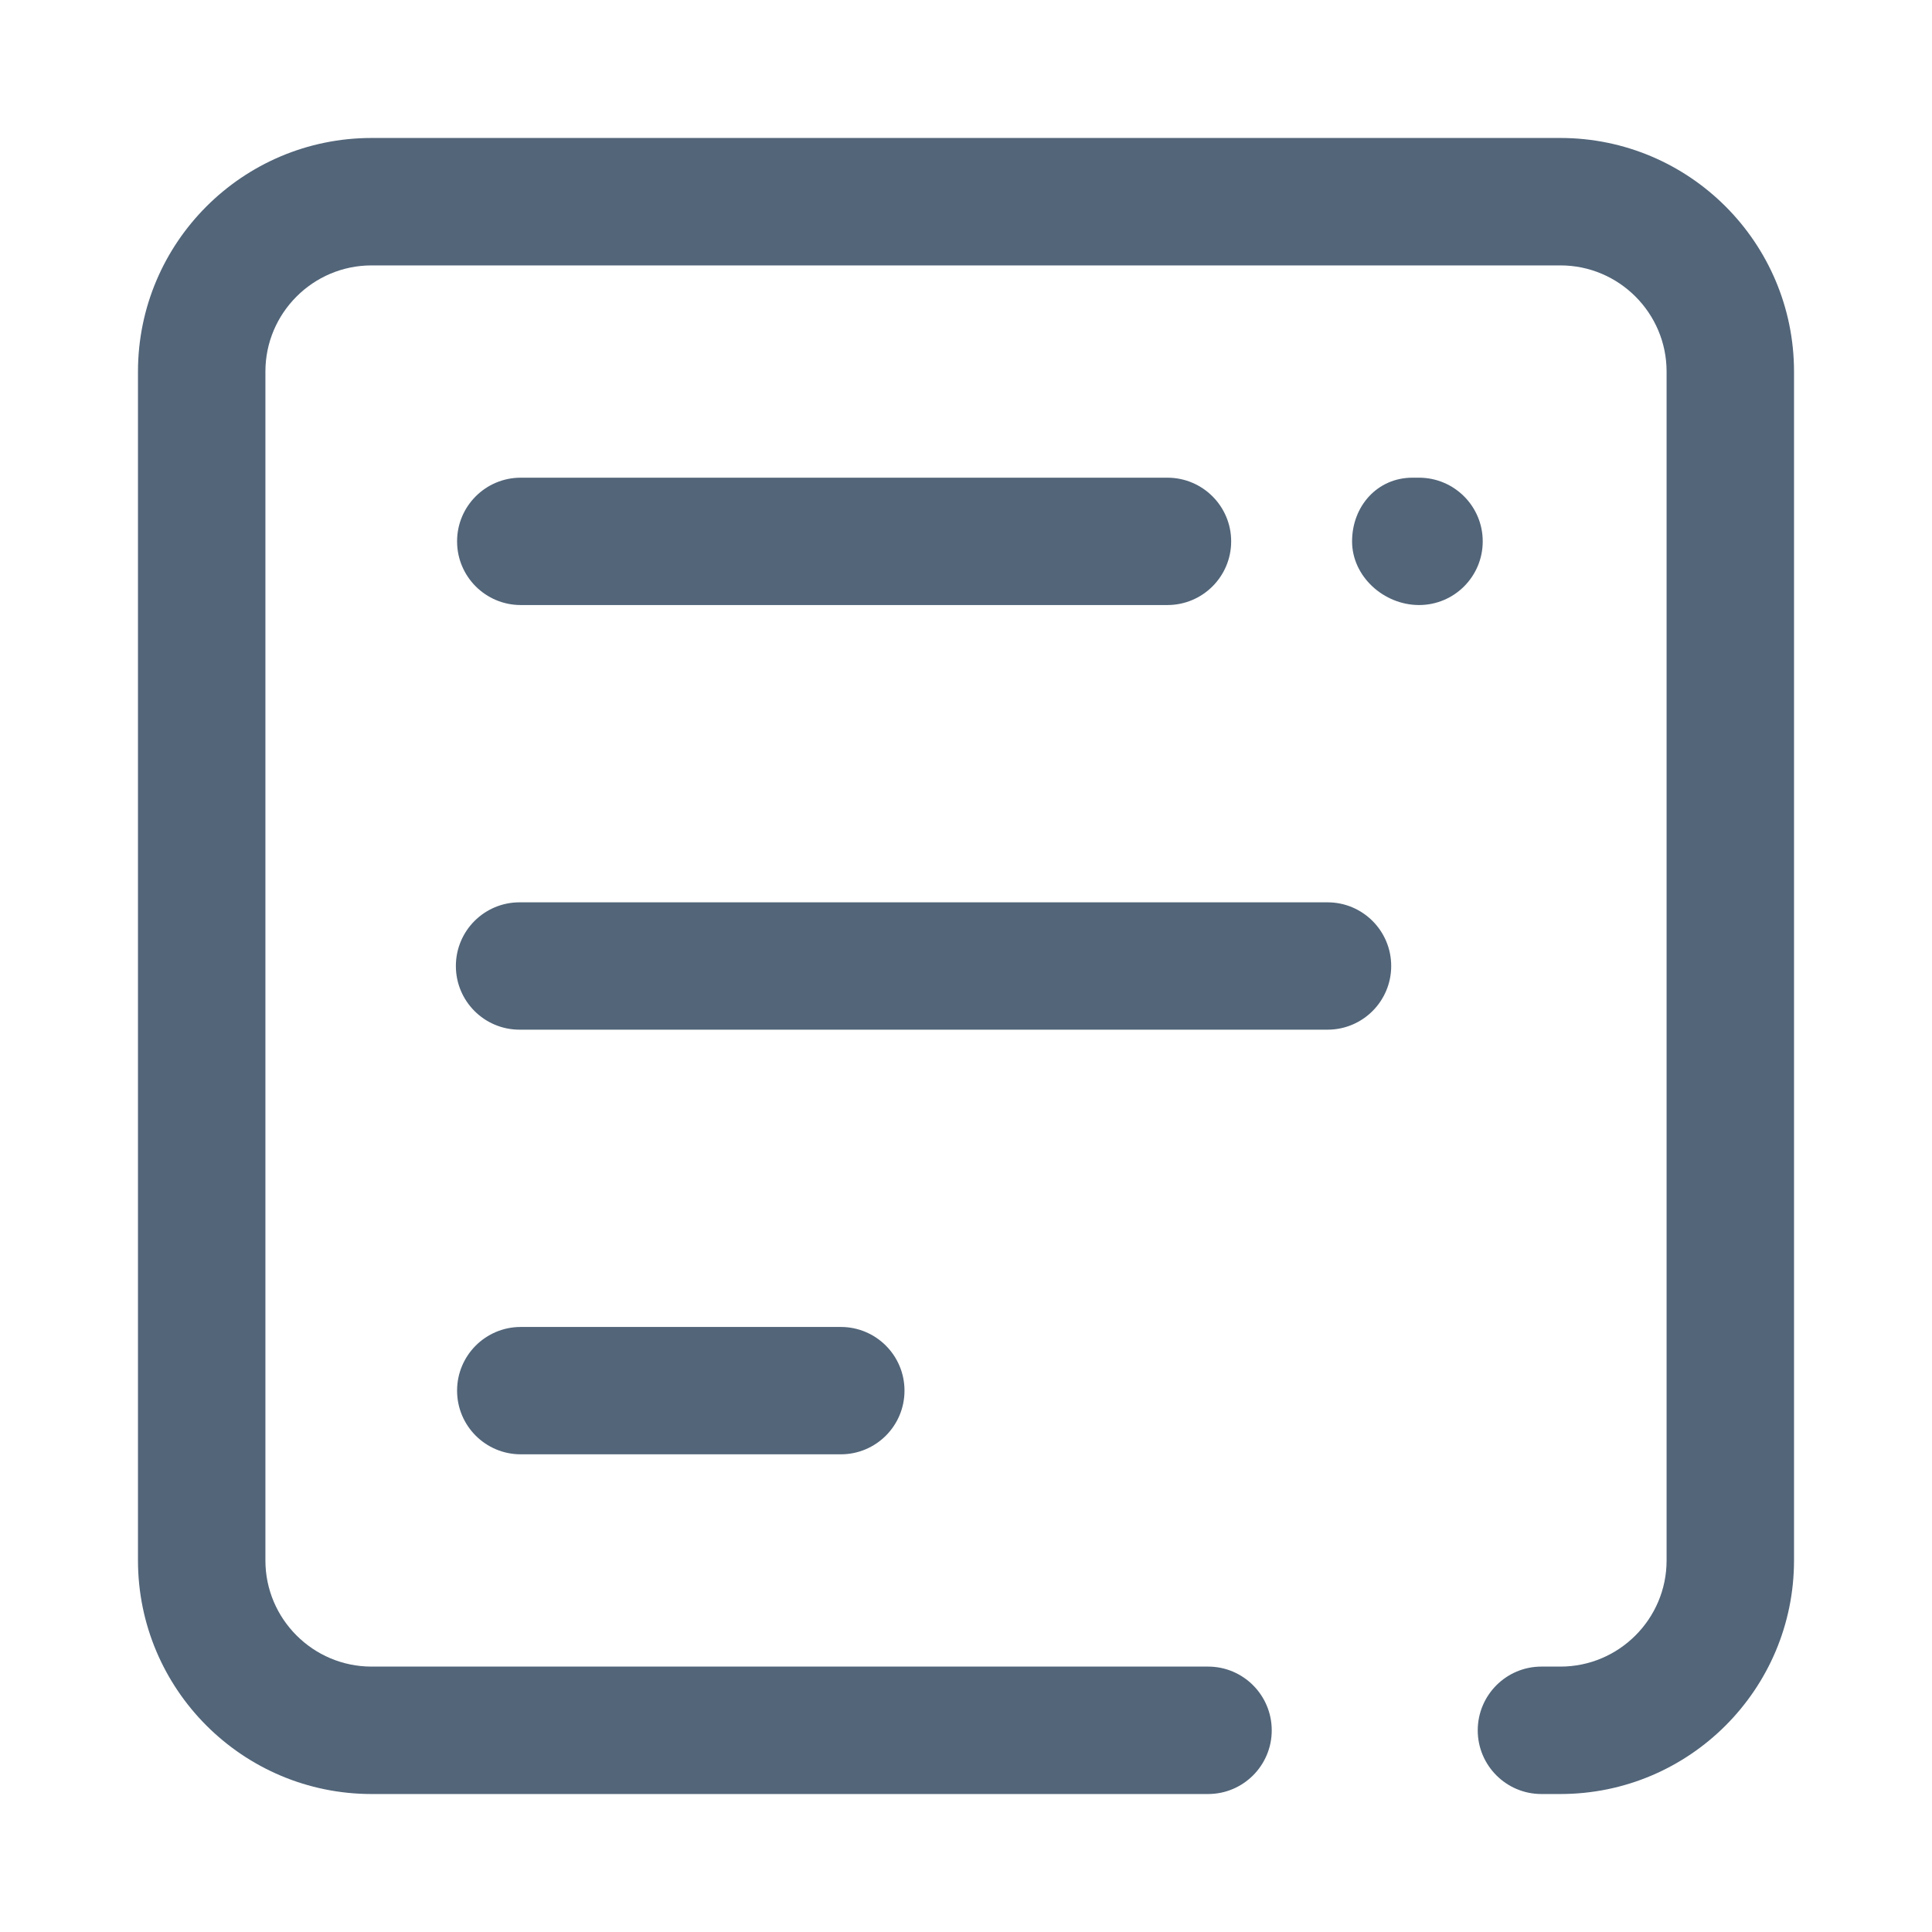
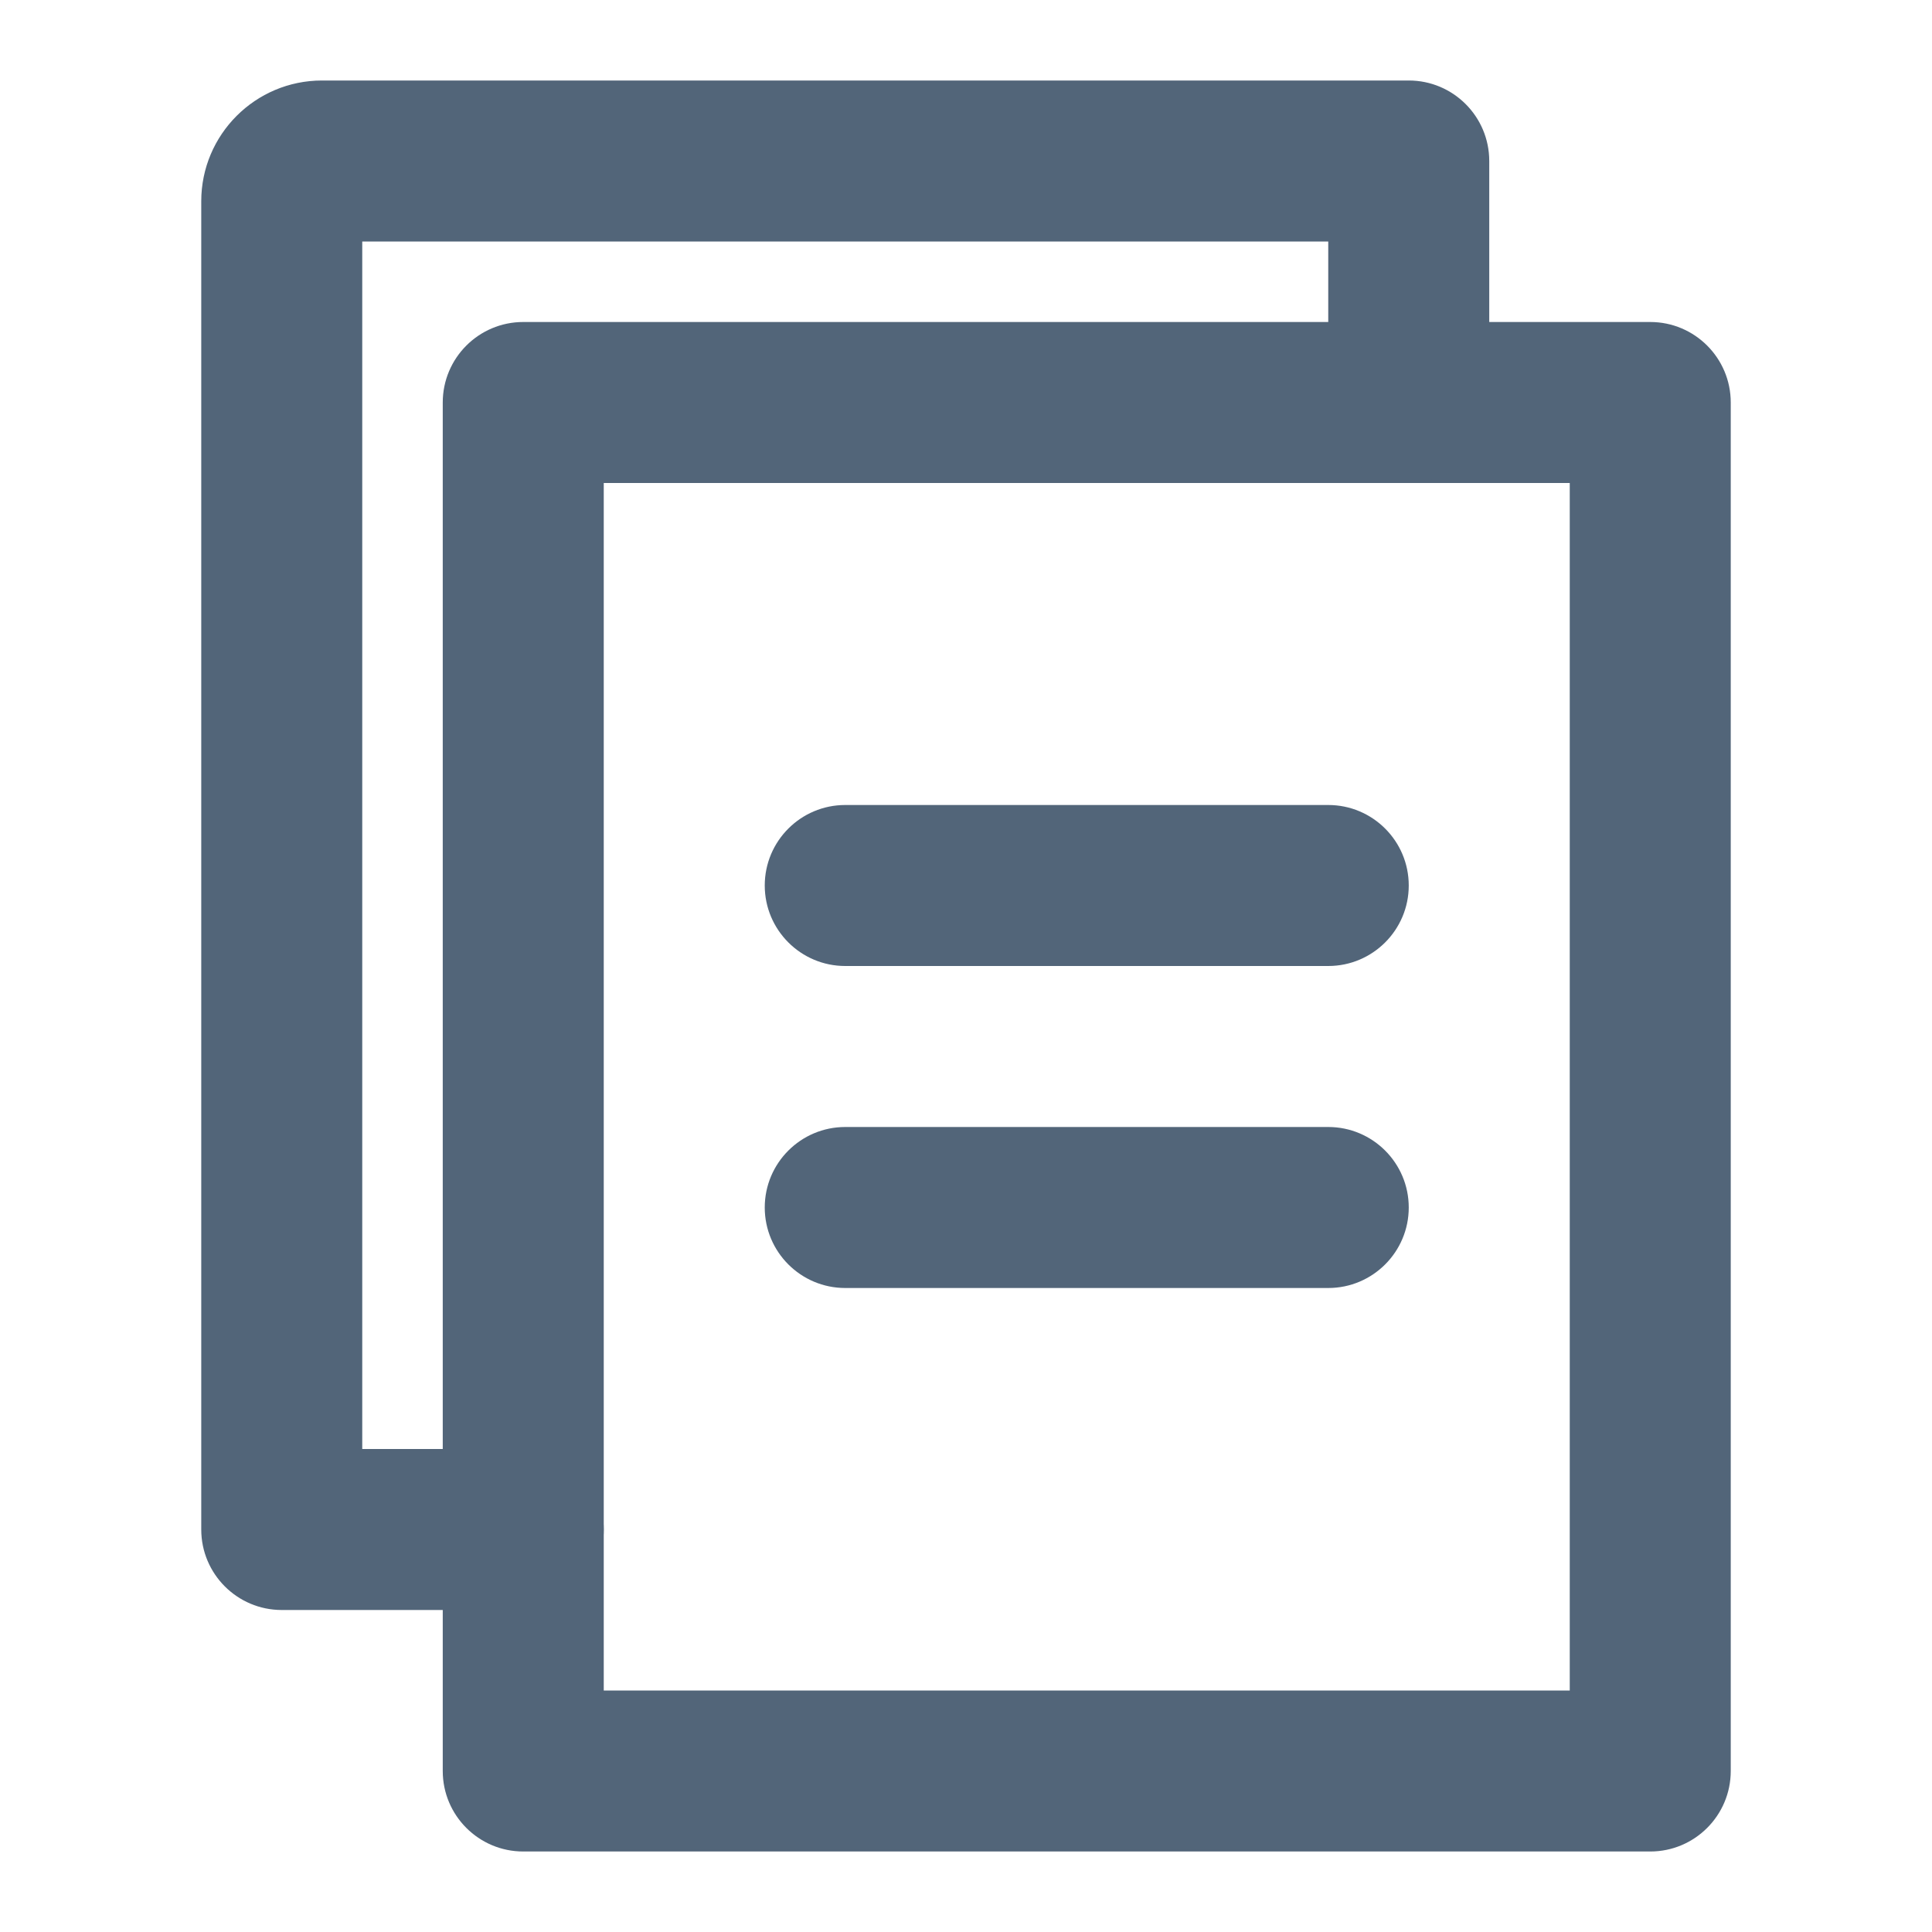
- <svg xmlns="http://www.w3.org/2000/svg" width="24px" height="24px" viewBox="0 0 24 24" version="1.1">
-   <g id="页面-1" stroke="none" stroke-width="1" fill="none" fill-rule="evenodd">
-     <g id="建木自动化-详情4备份-2" transform="translate(-918, -600)" fill-rule="nonzero">
-       <g id="编组-13" transform="translate(811, 585)">
-         <g id="日志" transform="translate(107, 15)">
-           <rect id="矩形" fill="#000000" opacity="0" x="0" y="0" width="24" height="24" />
-           <path d="M19.385,1.714 L4.615,1.714 C3.014,1.715 1.715,3.014 1.714,4.615 L1.714,19.385 C1.715,20.986 3.014,22.285 4.615,22.286 L15.007,22.286 C15.444,22.286 15.798,21.931 15.798,21.495 C15.798,21.058 15.444,20.703 15.007,20.703 L4.615,20.703 C3.889,20.703 3.297,20.111 3.297,19.385 L3.297,4.615 C3.297,3.889 3.889,3.297 4.615,3.297 L19.385,3.297 C20.111,3.297 20.703,3.889 20.703,4.615 L20.703,19.385 C20.703,20.111 20.111,20.703 19.385,20.703 L19.148,20.703 C18.711,20.703 18.357,21.058 18.357,21.495 C18.357,21.931 18.711,22.286 19.148,22.286 L19.385,22.286 C20.986,22.285 22.285,20.986 22.286,19.385 L22.286,4.615 C22.285,3.014 20.986,1.715 19.385,1.714 Z M6.469,7.516 L14.502,7.516 C14.939,7.516 15.294,7.162 15.294,6.725 C15.294,6.288 14.939,5.934 14.502,5.934 L6.469,5.934 C6.032,5.934 5.678,6.288 5.678,6.725 C5.678,7.162 6.032,7.516 6.469,7.516 Z M16.491,11.209 L6.454,11.209 C6.017,11.209 5.663,11.563 5.663,12 C5.663,12.437 6.017,12.791 6.454,12.791 L16.491,12.791 C16.928,12.791 17.282,12.437 17.282,12 C17.282,11.563 16.928,11.209 16.491,11.209 L16.491,11.209 Z M6.469,16.484 C6.032,16.484 5.678,16.838 5.678,17.275 C5.678,17.712 6.032,18.066 6.469,18.066 L10.445,18.066 C10.882,18.066 11.236,17.712 11.236,17.275 C11.236,16.838 10.882,16.484 10.445,16.484 L6.469,16.484 L6.469,16.484 Z M17.627,5.934 L17.546,5.934 C17.109,5.934 16.796,6.289 16.796,6.725 C16.796,7.162 17.191,7.516 17.628,7.516 C18.065,7.516 18.419,7.162 18.419,6.725 C18.419,6.288 18.064,5.934 17.627,5.934 L17.627,5.934 Z" id="形状" fill="#526579" />
-         </g>
-       </g>
-     </g>
-   </g>
+ <svg xmlns="http://www.w3.org/2000/svg" width="24" height="24" viewBox="0 0 24 24" fill="none">
+   <path fill-rule="evenodd" clip-rule="evenodd" d="M5.5 5C5.5 4.448 5.948 4 6.5 4H20.5C21.052 4 21.5 4.448 21.5 5V22C21.5 22.552 21.052 23 20.5 23H6.5C5.948 23 5.5 22.552 5.5 22V5ZM7.5 6V21H19.5V6H7.5Z" fill="#526579" />
+   <path fill-rule="evenodd" clip-rule="evenodd" d="M2.5 2.5C2.5 1.672 3.172 1 4 1H17.5C18.052 1 18.5 1.448 18.5 2V5C18.5 5.552 18.052 6 17.5 6C16.948 6 16.5 5.552 16.5 5V3H4.5V18H6.5C7.052 18 7.5 18.448 7.5 19C7.5 19.552 7.052 20 6.5 20H3.5C2.948 20 2.5 19.552 2.5 19V2.5Z" fill="#526579" />
+   <path fill-rule="evenodd" clip-rule="evenodd" d="M9.5 11C9.5 10.448 9.948 10 10.5 10H16.5C17.052 10 17.5 10.448 17.5 11C17.5 11.552 17.052 12 16.5 12H10.5C9.948 12 9.5 11.552 9.5 11Z" fill="#526579" />
+   <path fill-rule="evenodd" clip-rule="evenodd" d="M9.5 15C9.5 14.448 9.948 14 10.5 14H16.5C17.052 14 17.5 14.448 17.5 15C17.5 15.552 17.052 16 16.5 16H10.5C9.948 16 9.5 15.552 9.5 15Z" fill="#526579" />
</svg>
